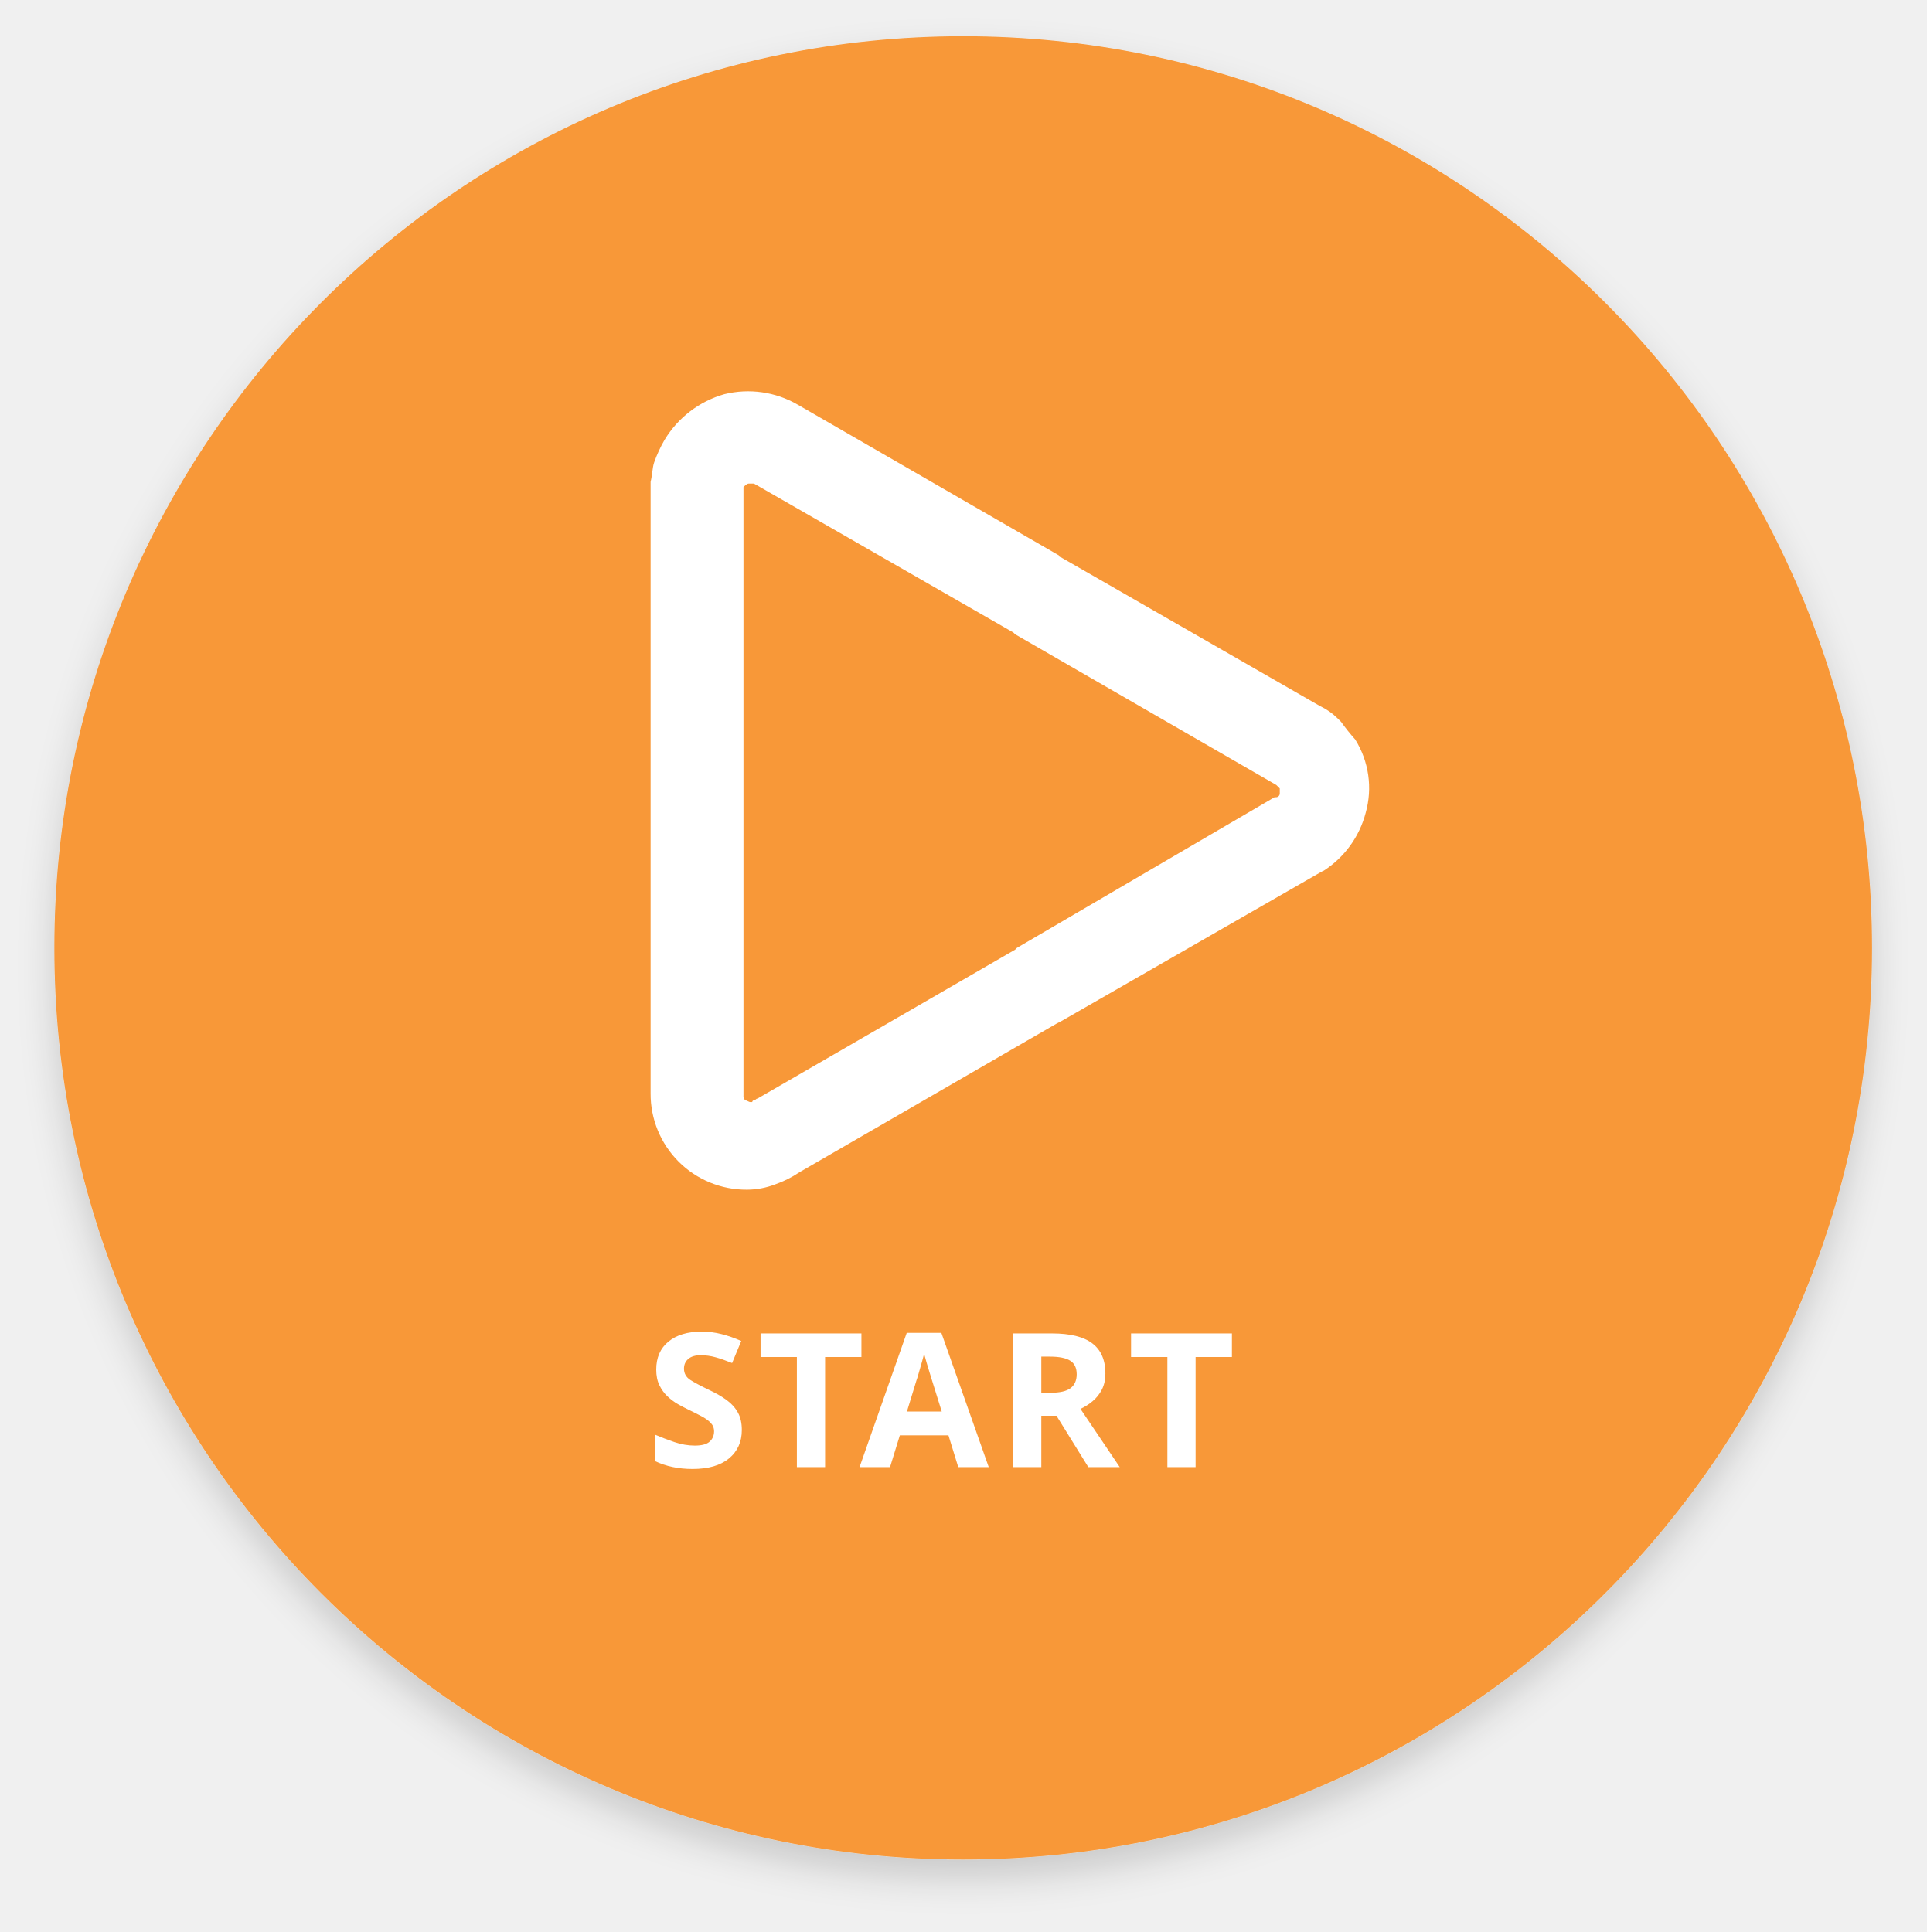
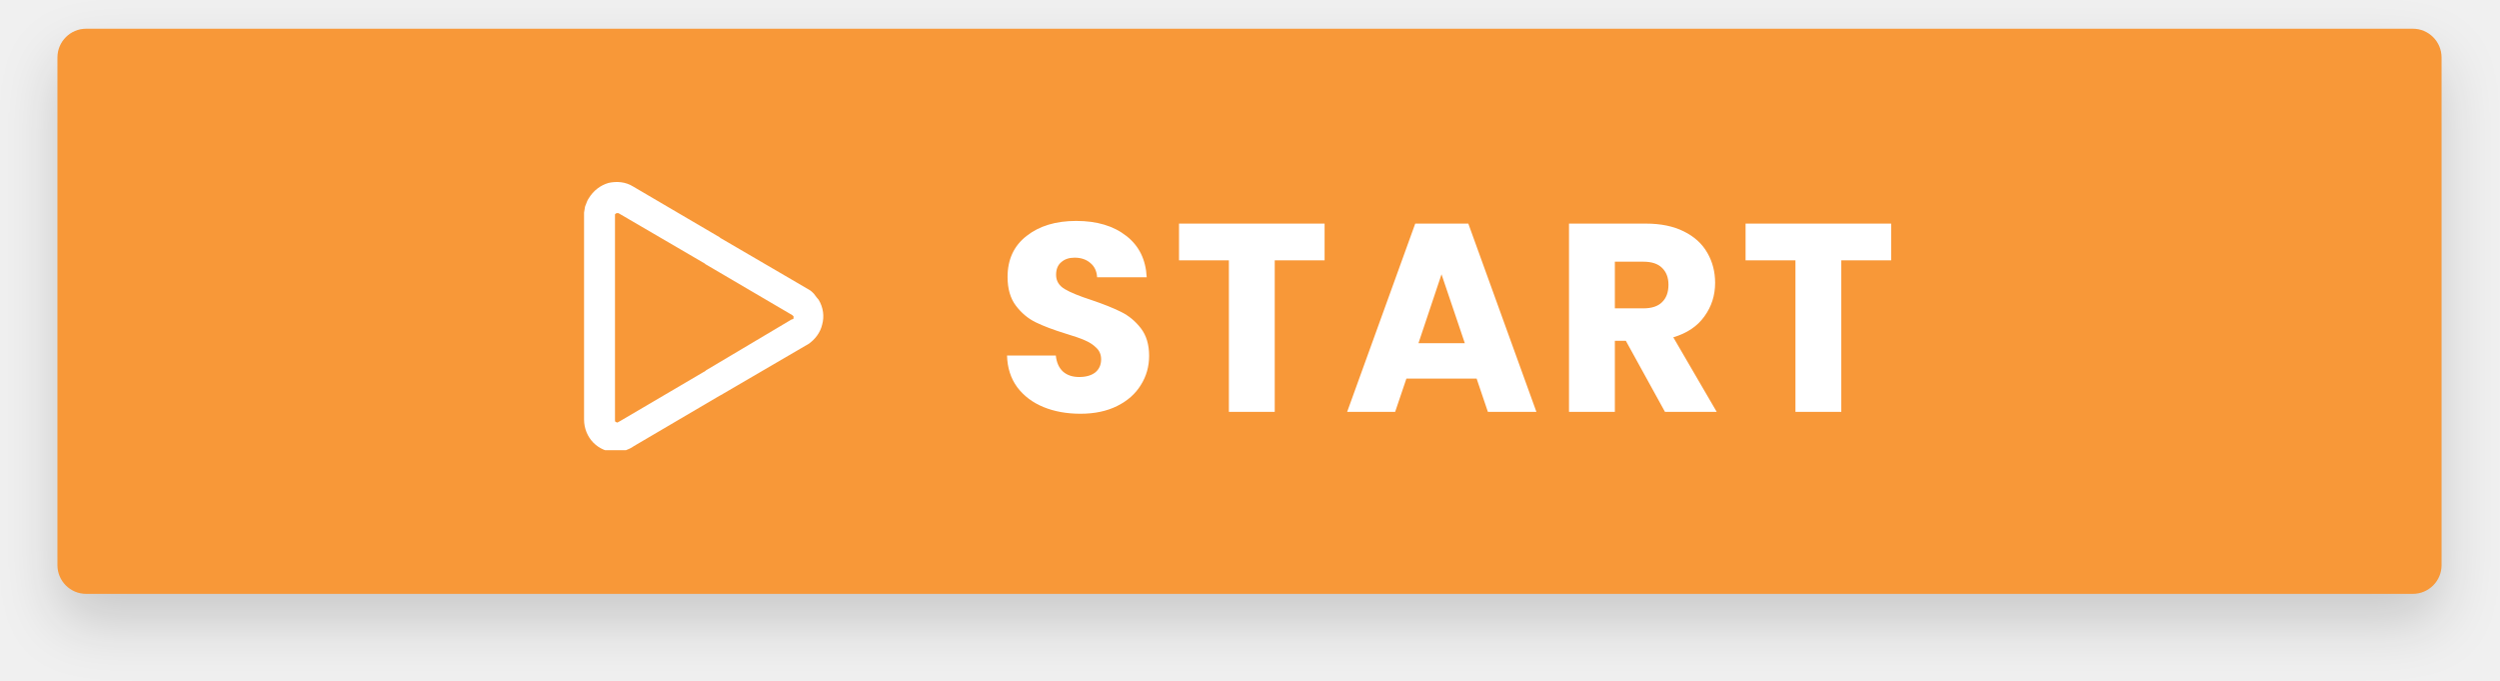
- <svg xmlns="http://www.w3.org/2000/svg" width="319" height="320" viewBox="0 0 319 320">
-   <defs>
-     <filter id="a" x="0" y="0" width="319" height="320" filterUnits="userSpaceOnUse">
-       <feOffset dy="3" input="SourceAlpha" />
-       <feGaussianBlur stdDeviation="3" result="b" />
-       <feFlood flood-opacity="0.161" />
-       <feComposite operator="in" in2="b" />
-       <feComposite in="SourceGraphic" />
-     </filter>
-   </defs>
-   <g transform="translate(-1066 -406)">
-     <g transform="matrix(1, 0, 0, 1, 1066, 406)" filter="url(#a)">
-       <ellipse cx="150.5" cy="151" rx="150.5" ry="151" transform="translate(9 6)" fill="#f89838" />
-     </g>
-     <text transform="translate(1173 649)" fill="#fff" font-size="31" font-family="Poppins-Bold, Poppins" font-weight="700" letter-spacing="0.04em">
-       <tspan x="0" y="0">START</tspan>
-     </text>
-     <g transform="translate(1073.338 394.265)">
-       <g transform="translate(100.4 76.578)">
-         <g transform="translate(0 0)">
-           <path d="M217.066,134.2a33.337,33.337,0,0,1-2.322-2.9l-.58-.58a10.423,10.423,0,0,0-2.9-2.031L168.31,104.019a.284.284,0,0,1-.29-.29L124.778,78.771a16.384,16.384,0,0,0-12.189-1.741,17,17,0,0,0-9.867,7.546,21.876,21.876,0,0,0-1.741,3.773c-.29.871-.29,2.031-.58,3.192V192.824a15.855,15.855,0,0,0,15.962,15.962,13.145,13.145,0,0,0,4.643-.871,17.734,17.734,0,0,0,4.063-2.032l42.661-24.668.58-.29,42.952-24.668c.29,0,.29-.29.58-.29a16.309,16.309,0,0,0,6.965-9.577A15.138,15.138,0,0,0,217.066,134.2Zm-12.479,9a.624.624,0,0,1-.58.58h-.29l-42.661,24.958-.29.29L118.1,193.695c-.29,0-.29.29-.58.29a.284.284,0,0,0-.29.29h-.29c-.29,0-.58-.29-.871-.29a1.066,1.066,0,0,1-.29-.871V92.411c.29-.29.58-.58.871-.58h.871L160.474,116.5l.29.29,43.242,24.958.29.29.29.29Z" transform="translate(-100.4 -76.578)" fill="#fff" />
-         </g>
-       </g>
+ <svg xmlns="http://www.w3.org/2000/svg" width="261" height="71" viewBox="0 0 261 71" fill="none">
+   <g filter="url(#filter0_d)">
+     <rect x="6" y="3" width="249" height="59" rx="3" fill="#F89838" />
+   </g>
+   <g clip-path="url(#clip0)">
+     <g clip-path="url(#clip1)">
+       <path fill-rule="evenodd" clip-rule="evenodd" d="M85.5 31.295C85.378 31.171 85.195 30.923 85.012 30.675C84.951 30.614 84.951 30.614 84.891 30.552C84.708 30.366 84.525 30.242 84.281 30.118L75.261 24.855C75.261 24.855 75.2 24.855 75.2 24.793L66.119 19.468C65.327 18.973 64.413 18.911 63.56 19.096C62.706 19.344 61.975 19.901 61.488 20.706C61.305 20.954 61.244 21.264 61.122 21.511C61.061 21.697 61.061 21.945 61 22.192C61 22.254 61 22.378 61 22.44V33.152V43.803C61 44.731 61.366 45.598 61.975 46.218C62.585 46.837 63.438 47.208 64.352 47.208C64.657 47.208 65.022 47.146 65.327 47.023C65.632 46.899 65.937 46.775 66.18 46.589L75.139 41.326L75.261 41.264L84.281 36.001C84.342 36.001 84.342 35.939 84.403 35.939C85.134 35.443 85.683 34.7 85.866 33.895C86.109 33.029 85.987 32.1 85.5 31.295ZM82.879 33.214C82.879 33.276 82.818 33.338 82.757 33.338H82.697L73.738 38.663L73.677 38.725L64.718 43.989C64.657 43.989 64.657 44.05 64.596 44.05C64.596 44.05 64.535 44.05 64.535 44.112H64.474C64.413 44.112 64.352 44.05 64.291 44.05C64.23 43.989 64.23 43.927 64.23 43.865V33.152V22.502V22.44V22.378C64.291 22.316 64.352 22.254 64.413 22.254C64.474 22.254 64.535 22.254 64.596 22.254L73.616 27.518L73.677 27.579L82.757 32.905L82.818 32.967L82.879 33.029C82.879 33.09 82.879 33.152 82.879 33.214V33.214Z" fill="white" />
    </g>
  </g>
+   <path d="M112.848 43.196C111.411 43.196 110.123 42.963 108.984 42.496C107.845 42.029 106.931 41.339 106.24 40.424C105.568 39.509 105.213 38.408 105.176 37.12H110.272C110.347 37.848 110.599 38.408 111.028 38.8C111.457 39.173 112.017 39.36 112.708 39.36C113.417 39.36 113.977 39.201 114.388 38.884C114.799 38.548 115.004 38.091 115.004 37.512C115.004 37.027 114.836 36.625 114.5 36.308C114.183 35.991 113.781 35.729 113.296 35.524C112.829 35.319 112.157 35.085 111.28 34.824C110.011 34.432 108.975 34.04 108.172 33.648C107.369 33.256 106.679 32.677 106.1 31.912C105.521 31.147 105.232 30.148 105.232 28.916C105.232 27.087 105.895 25.659 107.22 24.632C108.545 23.587 110.272 23.064 112.4 23.064C114.565 23.064 116.311 23.587 117.636 24.632C118.961 25.659 119.671 27.096 119.764 28.944H114.584C114.547 28.309 114.313 27.815 113.884 27.46C113.455 27.087 112.904 26.9 112.232 26.9C111.653 26.9 111.187 27.059 110.832 27.376C110.477 27.675 110.3 28.113 110.3 28.692C110.3 29.327 110.599 29.821 111.196 30.176C111.793 30.531 112.727 30.913 113.996 31.324C115.265 31.753 116.292 32.164 117.076 32.556C117.879 32.948 118.569 33.517 119.148 34.264C119.727 35.011 120.016 35.972 120.016 37.148C120.016 38.268 119.727 39.285 119.148 40.2C118.588 41.115 117.767 41.843 116.684 42.384C115.601 42.925 114.323 43.196 112.848 43.196ZM138.343 23.344V27.18H133.135V43H128.347V27.18H123.139V23.344H138.343ZM154.222 39.528H146.886L145.71 43H140.698L147.81 23.344H153.354L160.466 43H155.398L154.222 39.528ZM152.99 35.832L150.554 28.636L148.146 35.832H152.99ZM173.894 43L169.806 35.58H168.658V43H163.87V23.344H171.906C173.455 23.344 174.771 23.615 175.854 24.156C176.955 24.697 177.777 25.444 178.318 26.396C178.859 27.329 179.13 28.375 179.13 29.532C179.13 30.839 178.757 32.005 178.01 33.032C177.282 34.059 176.199 34.787 174.762 35.216L179.298 43H173.894ZM168.658 32.192H171.626C172.503 32.192 173.157 31.977 173.586 31.548C174.034 31.119 174.258 30.512 174.258 29.728C174.258 28.981 174.034 28.393 173.586 27.964C173.157 27.535 172.503 27.32 171.626 27.32H168.658V32.192ZM197.516 23.344V27.18H192.308V43H187.52V27.18H182.312V23.344H197.516Z" fill="white" />
+   <defs>
+     <filter id="filter0_d" x="0" y="0" width="261" height="71" filterUnits="userSpaceOnUse" color-interpolation-filters="sRGB">
+       <feFlood flood-opacity="0" result="BackgroundImageFix" />
+       <feColorMatrix in="SourceAlpha" type="matrix" values="0 0 0 0 0 0 0 0 0 0 0 0 0 0 0 0 0 0 127 0" />
+       <feOffset dy="3" />
+       <feGaussianBlur stdDeviation="3" />
+       <feColorMatrix type="matrix" values="0 0 0 0 0 0 0 0 0 0 0 0 0 0 0 0 0 0 0.161 0" />
+       <feBlend mode="normal" in2="BackgroundImageFix" result="effect1_dropShadow" />
+       <feBlend mode="normal" in="SourceGraphic" in2="effect1_dropShadow" result="shape" />
+     </filter>
+     <clipPath id="clip0">
+       <rect width="25" height="28" fill="white" transform="translate(61 19)" />
+     </clipPath>
+     <clipPath id="clip1">
+       <rect width="24.988" height="28.208" fill="white" transform="translate(61 19)" />
+     </clipPath>
+   </defs>
</svg>
